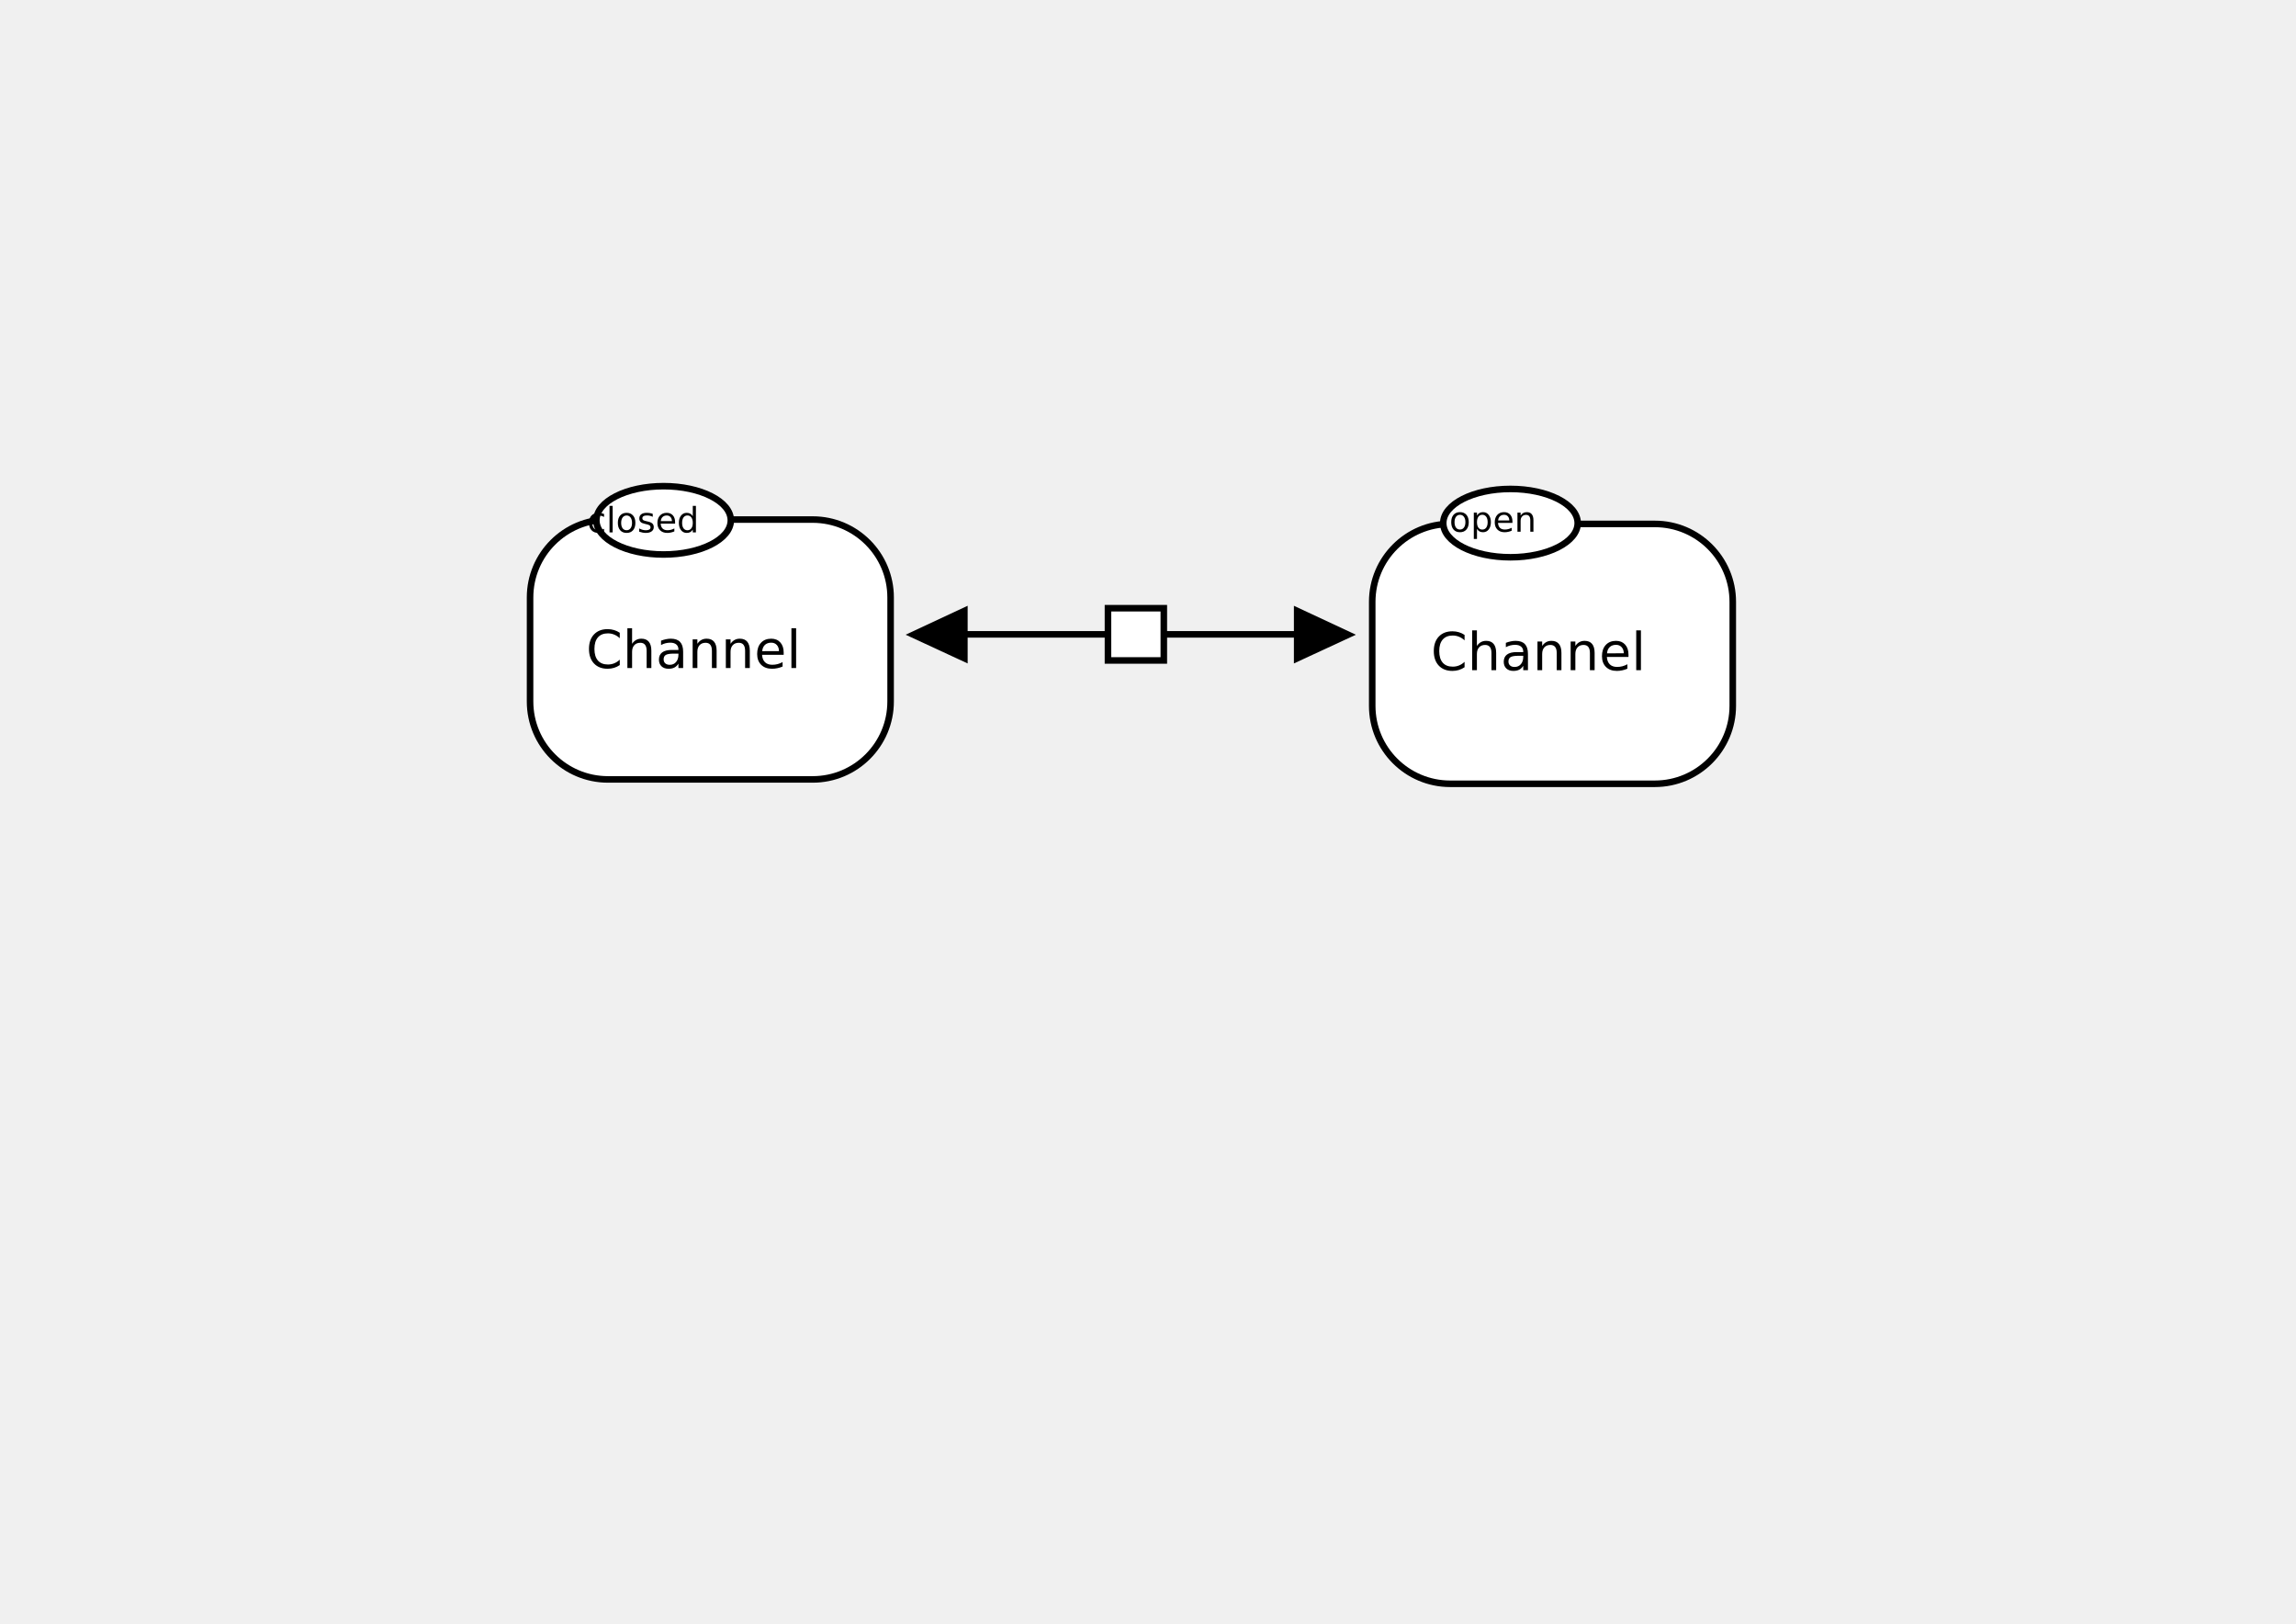
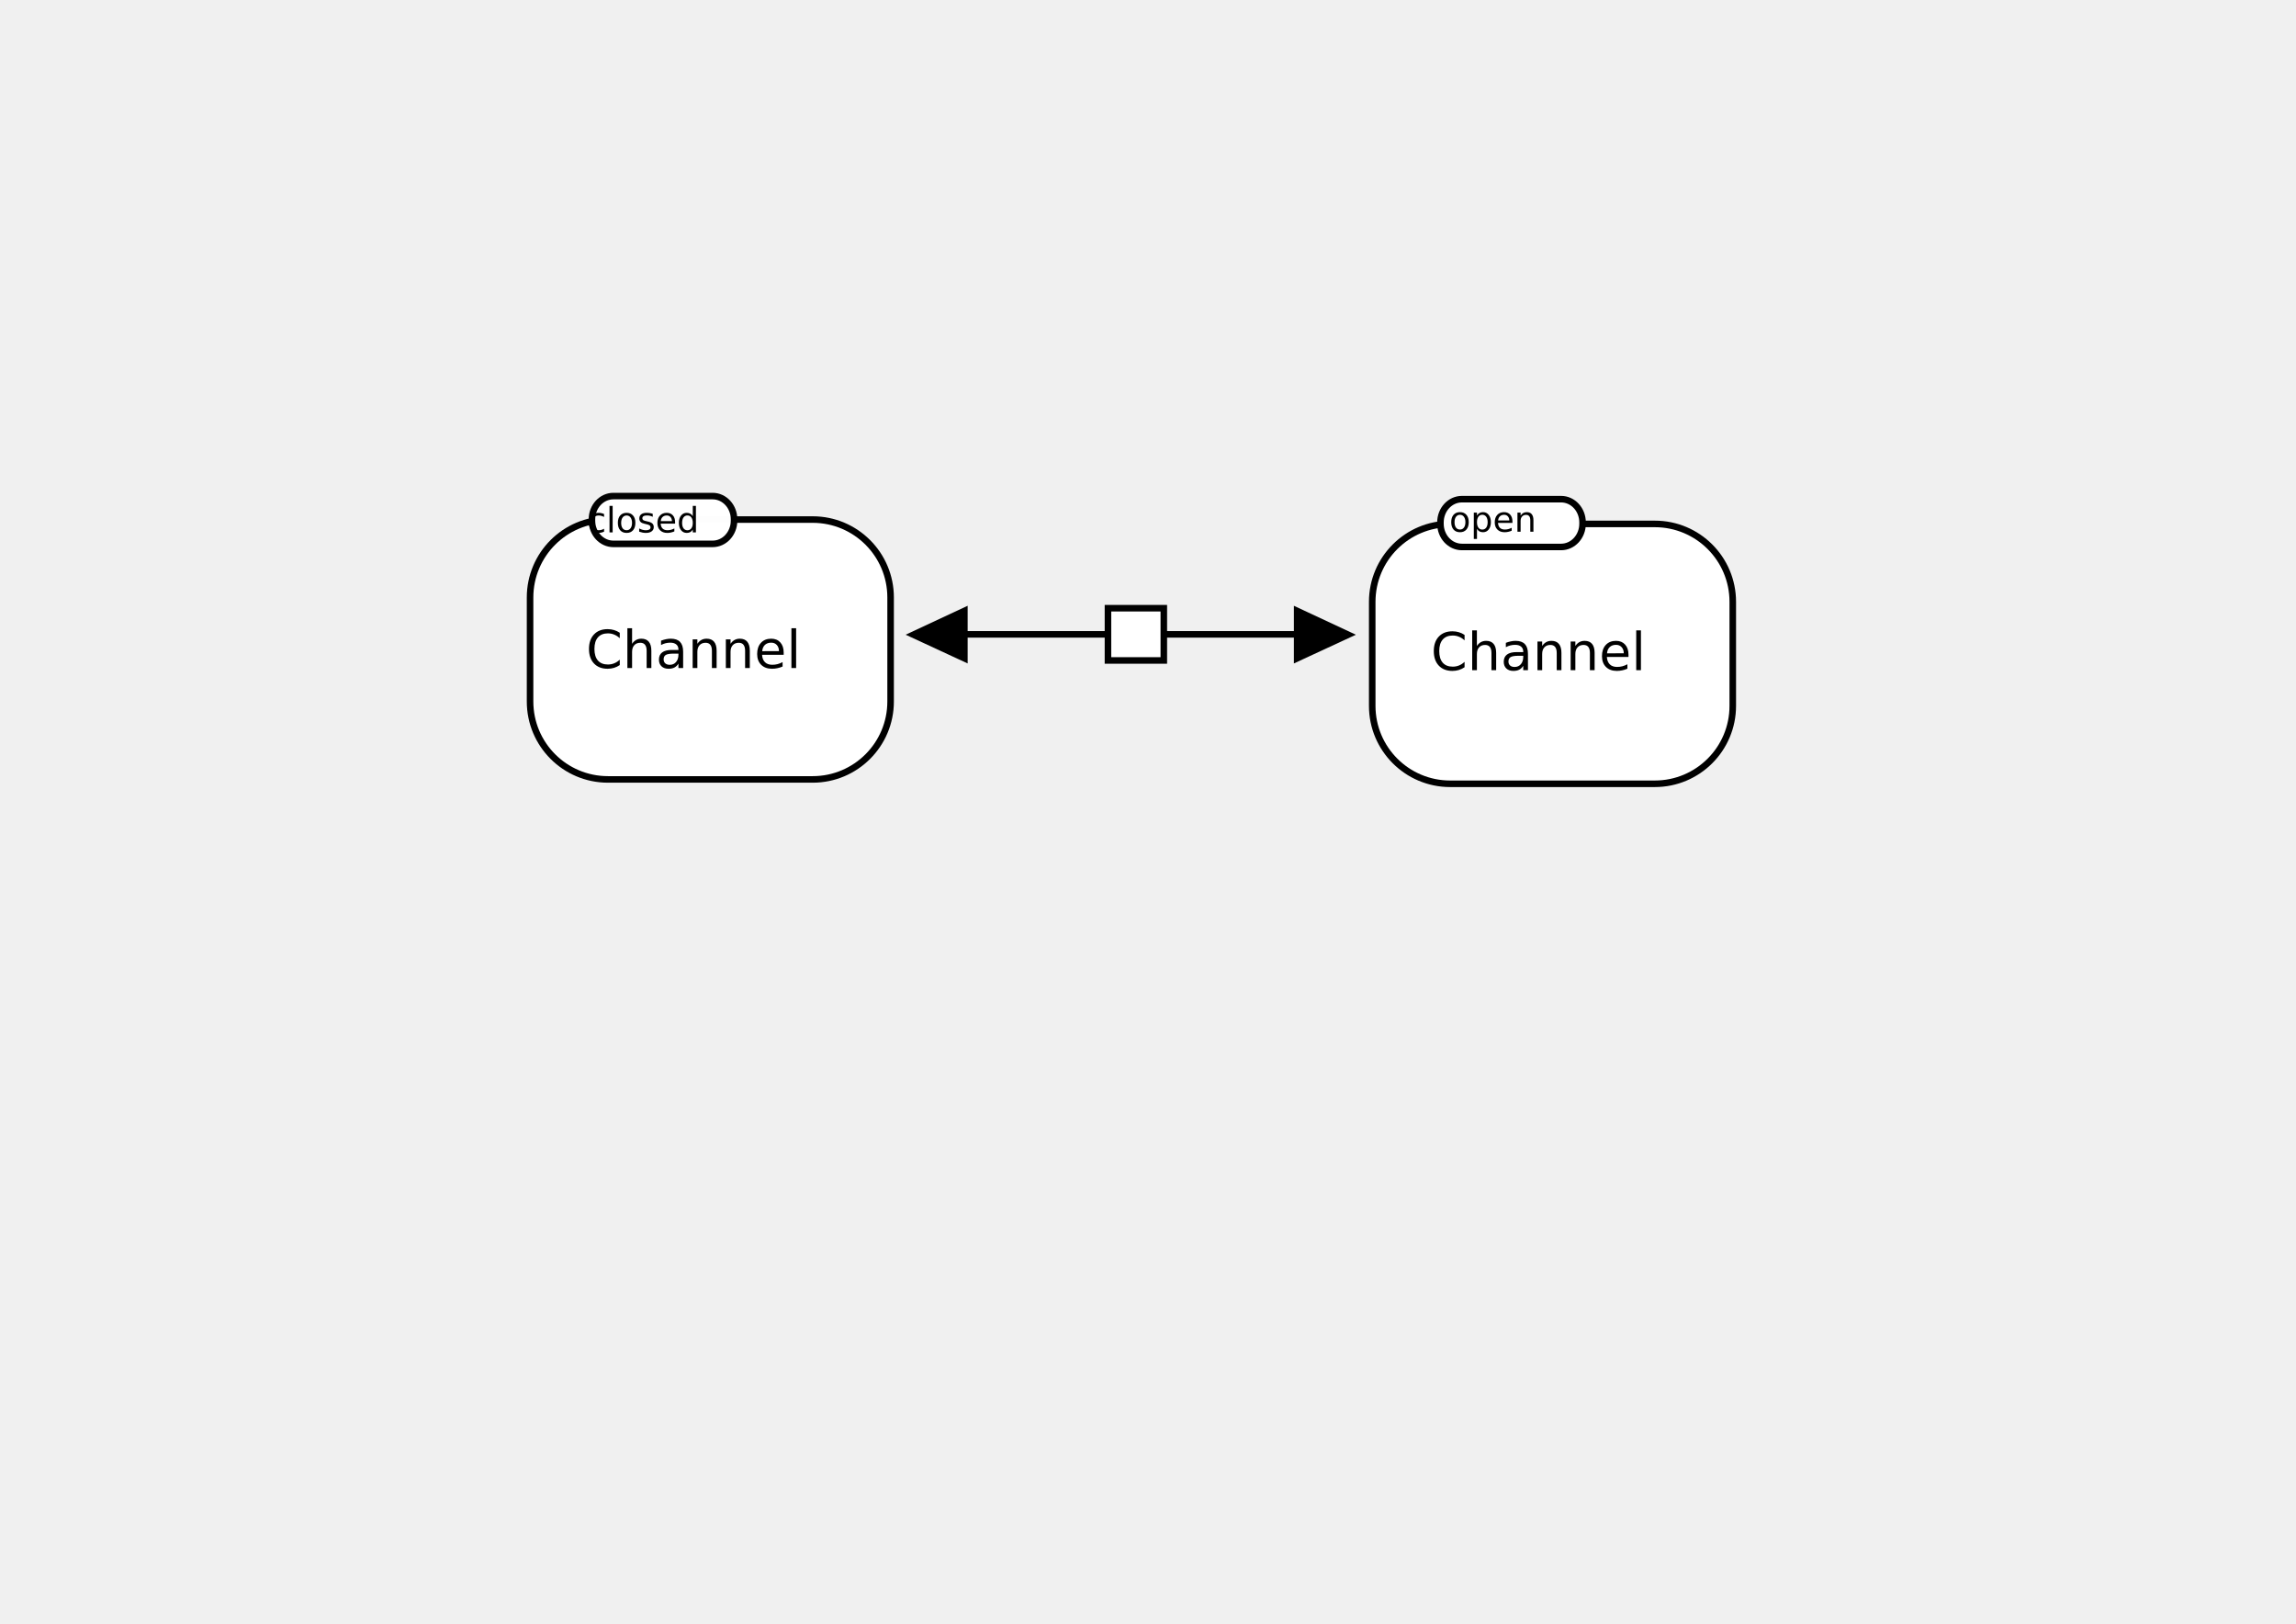
<svg xmlns="http://www.w3.org/2000/svg" width="1052.362" height="744.094" id="svg2" version="1.0">
  <defs id="defs4">
    <marker orient="auto" refY="0.0" refX="0.0" id="Arrow1Mend" style="overflow:visible;">
      <path id="path2972" d="M 0.0,0.0 L 5.0,-5.0 L -12.5,0.0 L 5.0,5.0 L 0.0,0.0 z " style="fill-rule:evenodd;stroke:#000000;stroke-width:1.0pt;marker-start:none;" transform="scale(0.4) rotate(180) translate(10,0)" />
    </marker>
    <marker orient="auto" refY="0.0" refX="0.0" id="Arrow1Lend" style="overflow:visible;">
      <path id="path2978" d="M 0.0,0.0 L 5.0,-5.0 L -12.5,0.0 L 5.0,5.0 L 0.0,0.0 z " style="fill-rule:evenodd;stroke:#000000;stroke-width:1.0pt;marker-start:none;" transform="scale(0.8) rotate(180) translate(12.5,0)" />
    </marker>
  </defs>
  <g id="layer2" style="opacity:1">
    <rect rx="35.714" ry="35.714" y="240.099" x="628.952" height="119.086" width="165.256" id="rect1944" style="opacity:1;fill:white;fill-opacity:1;fill-rule:nonzero;stroke:black;stroke-width:3;stroke-miterlimit:4;stroke-dasharray:none;stroke-opacity:1" />
-     <rect ry="31.315" rx="30.81" y="224.066" x="661.508" height="31.315" width="61.619" id="rect5947" style="opacity:1;fill:white;fill-opacity:1;fill-rule:nonzero;stroke:black;stroke-width:3;stroke-linecap:round;stroke-miterlimit:4;stroke-dasharray:none;stroke-dashoffset:0;stroke-opacity:1" />
    <rect style="opacity:1;fill:white;fill-opacity:1;fill-rule:nonzero;stroke:black;stroke-width:3;stroke-miterlimit:4;stroke-dasharray:none;stroke-opacity:1" id="rect2974" width="165.256" height="119.086" x="242.952" y="238.099" ry="35.714" rx="35.714" />
    <text id="text2859" y="307.118" x="714.631" style="font-size:12px;font-style:normal;font-weight:normal;opacity:1;fill:black;fill-opacity:1;stroke:none;stroke-width:1px;stroke-linecap:butt;stroke-linejoin:miter;stroke-opacity:1;font-family:Bitstream Vera Sans" xml:space="preserve">
      <tspan id="tspan2863" style="font-size:24px;font-weight:normal;text-align:center;text-anchor:middle" y="307.118" x="714.631">Channel</tspan>
    </text>
-     <rect style="opacity:1;fill:white;fill-opacity:1;fill-rule:nonzero;stroke:black;stroke-width:3;stroke-linecap:round;stroke-miterlimit:4;stroke-dasharray:none;stroke-dashoffset:0;stroke-opacity:1" id="rect5891" width="61.619" height="31.315" x="273.345" y="222.795" rx="30.81" ry="31.315" />
+     <rect rx="9.826" ry="10.649" y="227.338" x="271.317" height="21.906" width="65.134" id="rect7372" style="opacity:0.99;fill:#ffffff;fill-opacity:1;fill-rule:evenodd;stroke:#000000;stroke-width:3;stroke-linejoin:round;stroke-miterlimit:3.1;stroke-opacity:1;stroke-dasharray:none;stroke-dashoffset:0" />
    <text xml:space="preserve" style="font-size:12px;font-style:normal;font-weight:normal;opacity:1;fill:black;fill-opacity:1;stroke:none;stroke-width:1px;stroke-linecap:butt;stroke-linejoin:miter;stroke-opacity:1;font-family:Bitstream Vera Sans" x="304.279" y="243.985" id="text2976">
      <tspan x="304.279" y="243.985" style="font-size:16px;font-weight:normal;text-align:center;text-anchor:middle" id="tspan2978">closed</tspan>
    </text>
+     <rect style="opacity:1;fill:#ffffff;fill-opacity:1;fill-rule:evenodd;stroke:#000000;stroke-width:3;stroke-linejoin:round;stroke-miterlimit:3.1;stroke-opacity:1;stroke-dasharray:none;stroke-dashoffset:0" id="rect8520" width="65.134" height="21.906" x="660.226" y="228.752" ry="10.649" rx="9.826" />
    <text id="text5895" y="243.669" x="693.774" style="font-size:12px;font-style:normal;font-weight:normal;opacity:1;fill:black;fill-opacity:1;stroke:none;stroke-width:1px;stroke-linecap:butt;stroke-linejoin:miter;stroke-opacity:1;font-family:Bitstream Vera Sans" xml:space="preserve">
      <tspan id="tspan5897" style="font-size:16px;font-weight:normal;text-align:center;text-anchor:middle" y="243.669" x="693.774">open</tspan>
    </text>
    <text xml:space="preserve" style="font-size:12px;font-style:normal;font-weight:normal;opacity:1;fill:black;fill-opacity:1;stroke:none;stroke-width:1px;stroke-linecap:butt;stroke-linejoin:miter;stroke-opacity:1;font-family:Bitstream Vera Sans" x="327.415" y="306.128" id="text5899">
      <tspan x="327.415" y="306.128" style="font-size:24px;font-weight:normal;text-align:center;text-anchor:middle" id="tspan5901">Channel</tspan>
    </text>
    <path style="opacity:1;fill:none;fill-opacity:0.75;fill-rule:evenodd;stroke:black;stroke-width:3;stroke-linecap:butt;stroke-linejoin:miter;stroke-miterlimit:4;stroke-dasharray:none;stroke-dashoffset:0;stroke-opacity:1" d="M 518.317,290.703 L 596.469,290.703" id="path3769" />
    <path style="opacity:1;fill:black;fill-opacity:1;fill-rule:evenodd;stroke:black;stroke-width:2.492;stroke-linecap:butt;stroke-linejoin:miter;stroke-miterlimit:4;stroke-dasharray:none;stroke-opacity:1" d="M 618.509,290.87 L 594.299,302.084 L 594.299,279.566 L 618.509,290.87 z " id="path3336" />
    <path id="path3778" d="M 518.255,290.703 L 440.103,290.703" style="opacity:1;fill:none;fill-opacity:0.75;fill-rule:evenodd;stroke:black;stroke-width:3;stroke-linecap:butt;stroke-linejoin:miter;stroke-miterlimit:4;stroke-dasharray:none;stroke-dashoffset:0;stroke-opacity:1" />
    <path id="path3780" d="M 418.064,290.87 L 442.273,302.084 L 442.273,279.566 L 418.064,290.87 z " style="opacity:1;fill:black;fill-opacity:1;fill-rule:evenodd;stroke:black;stroke-width:2.492;stroke-linecap:butt;stroke-linejoin:miter;stroke-miterlimit:4;stroke-dasharray:none;stroke-opacity:1" />
    <rect y="278.719" x="507.831" height="23.947" width="25.598" id="rect2829" style="opacity:1;fill:white;fill-opacity:1;fill-rule:nonzero;stroke:black;stroke-width:3;stroke-miterlimit:4;stroke-dasharray:none;stroke-dashoffset:0;stroke-opacity:1" />
  </g>
</svg>
